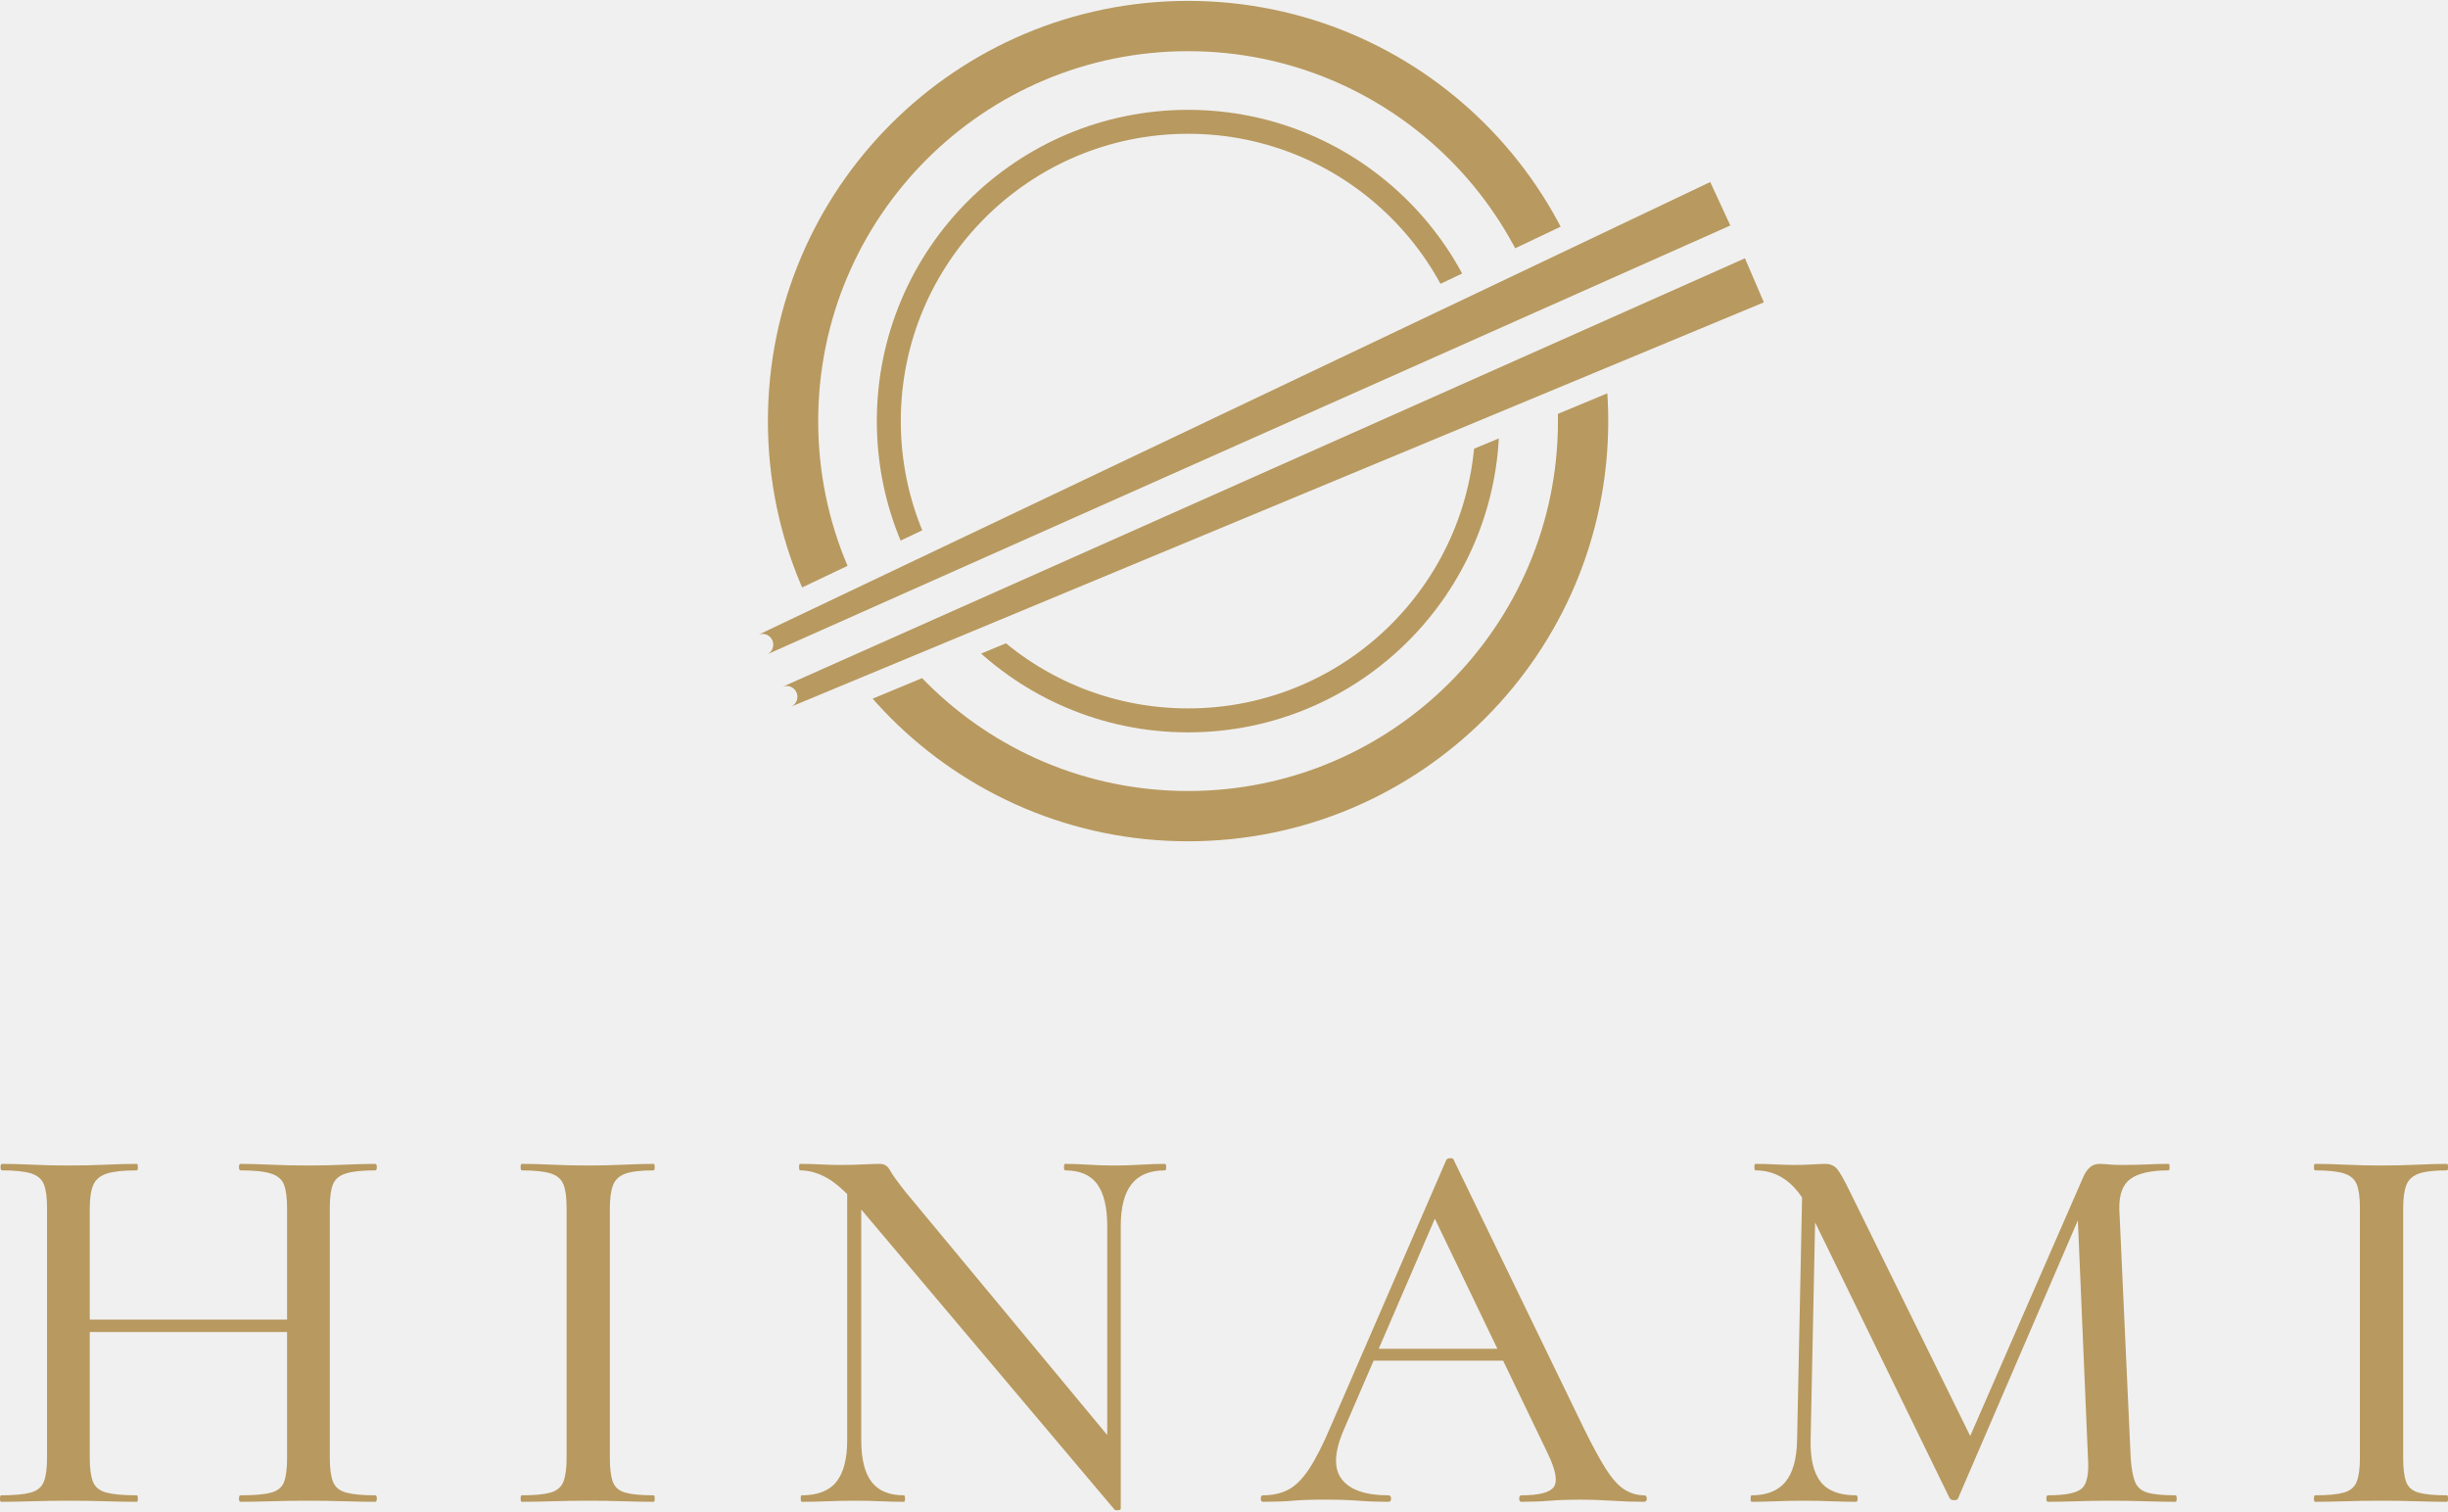
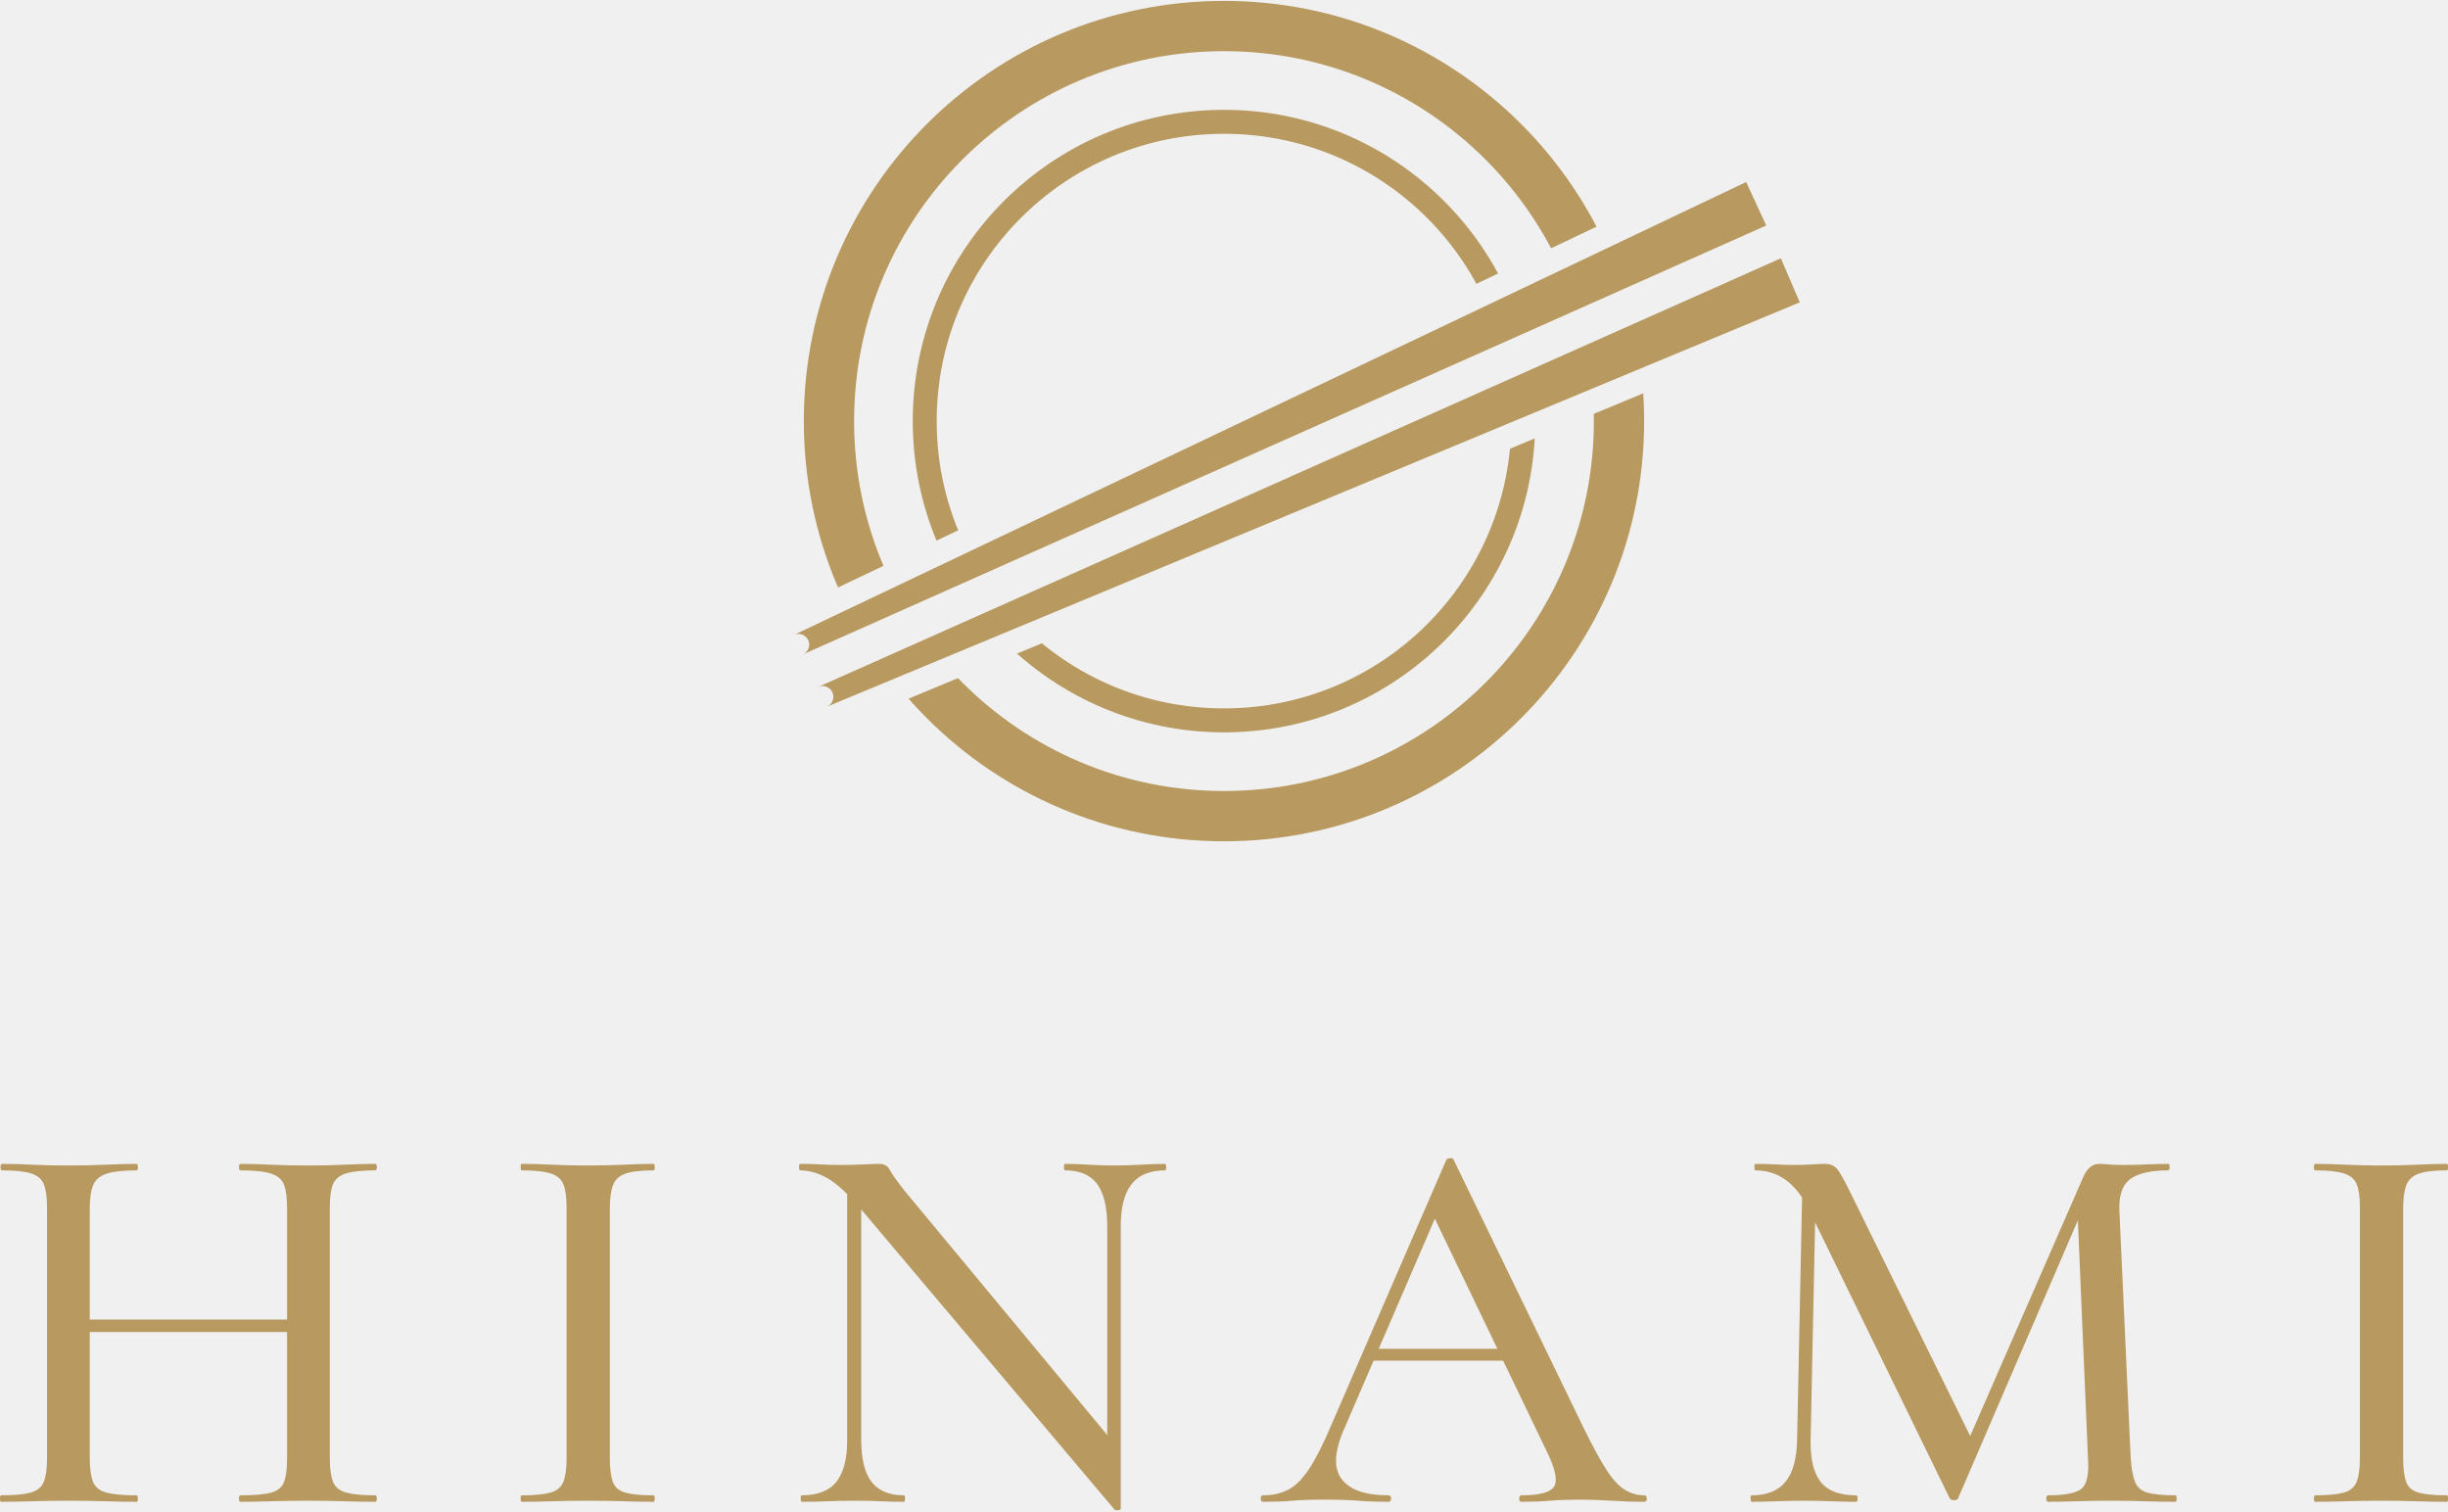
<svg xmlns="http://www.w3.org/2000/svg" viewBox="0 0 695.31 428.68" width="695" height="429" role="img" aria-label="HINAMI">
-   <g transform="translate(187.85 -50.66) scale(3.4)">
+   <g transform="translate(177.65 -50.66) scale(3.4)">
    <defs>
      <mask id="gap" maskUnits="userSpaceOnUse" x="-10" y="-10" width="120" height="120">
        <rect x="-10" y="-10" width="120" height="120" fill="white" />
-         <path d="M8.89 69.46 L89.30 33.66 L87.62 30.03 L8.14 67.83 A0.90 0.90 0 0 1 8.89 69.46 Z" fill="black" stroke="black" stroke-width="4" stroke-linejoin="round" />
-         <path d="M10.82 73.86 L92.10 40.08 L90.52 36.40 L10.11 72.20 A0.90 0.90 0 0 1 10.82 73.86 Z" fill="black" stroke="black" stroke-width="4" stroke-linejoin="round" />
+         <path d="M14.89 69.46 L95.30 33.66 L93.62 30.03 L14.14 67.83 A0.90 0.90 0 0 1 14.89 69.46 Z" fill="black" stroke="black" stroke-width="4" stroke-linejoin="round" />
+         <path d="M16.82 73.86 L98.10 40.08 L96.52 36.40 L16.11 72.20 A0.90 0.90 0 0 1 16.82 73.86 Z" fill="black" stroke="black" stroke-width="4" stroke-linejoin="round" />
      </mask>
    </defs>
    <g mask="url(#gap)">
-       <circle cx="44" cy="50" r="33" fill="none" stroke="#B8995F" stroke-width="4.2" />
-       <circle cx="44" cy="50" r="25" fill="none" stroke="#B8995F" stroke-width="2.0" />
+       <circle cx="50" cy="50" r="33" fill="none" stroke="#B8995F" stroke-width="4.2" />
+       <circle cx="50" cy="50" r="25" fill="none" stroke="#B8995F" stroke-width="2.0" />
    </g>
-     <path d="M8.89 69.46 L89.30 33.66 L87.62 30.03 L8.14 67.83 A0.90 0.90 0 0 1 8.89 69.46 Z" fill="#B8995F" />
-     <path d="M10.82 73.86 L92.10 40.08 L90.52 36.40 L10.11 72.20 A0.90 0.90 0 0 1 10.82 73.86 Z" fill="#B8995F" />
+     <path d="M14.89 69.46 L95.30 33.66 L93.62 30.03 L14.14 67.83 A0.90 0.90 0 0 1 14.89 69.46 Z" fill="#B8995F" />
+     <path d="M16.82 73.86 L98.10 40.08 L96.52 36.40 L16.11 72.20 A0.90 0.90 0 0 1 16.82 73.86 Z" fill="#B8995F" />
  </g>
  <path transform="translate(-4.760 426.274) scale(0.15356)" d="M562 -542Q562 -571 556.5 -586.0Q551 -601 532.5 -607.0Q514 -613 476 -613Q473 -613 473.0 -619.0Q473 -625 476 -625Q500 -625 531.5 -623.5Q563 -622 602 -622Q636 -622 668.5 -623.5Q701 -625 725 -625Q728 -625 728.0 -619.0Q728 -613 725 -613Q690 -613 671.5 -607.5Q653 -602 647.0 -587.5Q641 -573 641 -544V-81Q641 -52 647.0 -37.0Q653 -22 671.5 -17.0Q690 -12 725 -12Q728 -12 728.0 -6.0Q728 0 725 0Q701 0 668.5 -1.0Q636 -2 602 -2Q563 -2 531.5 -1.0Q500 0 476 0Q473 0 473.0 -6.0Q473 -12 476 -12Q514 -12 532.5 -17.0Q551 -22 556.5 -37.0Q562 -52 562 -81ZM155 -314V-337H597V-314ZM118 -81V-544Q118 -573 112.0 -587.5Q106 -602 88.0 -607.5Q70 -613 35 -613Q32 -613 32.0 -619.0Q32 -625 35 -625Q60 -625 91.0 -623.5Q122 -622 156 -622Q196 -622 227.5 -623.5Q259 -625 284 -625Q286 -625 286.0 -619.0Q286 -613 284 -613Q247 -613 228.5 -607.0Q210 -601 203.5 -586.0Q197 -571 197 -542V-81Q197 -52 203.0 -37.0Q209 -22 228.0 -17.0Q247 -12 284 -12Q286 -12 286.0 -6.0Q286 0 284 0Q258 0 227.0 -1.0Q196 -2 156 -2Q122 -2 90.0 -1.0Q58 0 33 0Q31 0 31.0 -6.0Q31 -12 33 -12Q69 -12 87.5 -17.0Q106 -22 112.0 -37.0Q118 -52 118 -81Z M1159 -81Q1159 -52 1164.5 -37.0Q1170 -22 1187.5 -17.0Q1205 -12 1240 -12Q1242 -12 1242.0 -6.0Q1242 0 1240 0Q1215 0 1184.5 -1.0Q1154 -2 1118 -2Q1083 -2 1052.0 -1.0Q1021 0 996 0Q994 0 994.0 -6.0Q994 -12 996 -12Q1031 -12 1049.0 -17.0Q1067 -22 1073.0 -37.0Q1079 -52 1079 -81V-544Q1079 -573 1073.0 -587.5Q1067 -602 1049.0 -607.5Q1031 -613 996 -613Q994 -613 994.0 -619.0Q994 -625 996 -625Q1021 -625 1052.0 -623.5Q1083 -622 1118 -622Q1154 -622 1185.0 -623.5Q1216 -625 1240 -625Q1242 -625 1242.0 -619.0Q1242 -613 1240 -613Q1205 -613 1188.0 -607.0Q1171 -601 1165.0 -586.0Q1159 -571 1159 -542Z M1598 -114V-602L1624 -600V-114Q1624 -62 1643.0 -37.0Q1662 -12 1703 -12Q1705 -12 1705.0 -6.0Q1705 0 1703 0Q1682 0 1660.5 -1.0Q1639 -2 1612 -2Q1586 -2 1561.0 -1.0Q1536 0 1514 0Q1512 0 1512.0 -6.0Q1512 -12 1514 -12Q1558 -12 1578.0 -37.0Q1598 -62 1598 -114ZM2104 13Q2104 15 2099.5 15.5Q2095 16 2093 15L1622 -543Q1587 -584 1561.5 -598.5Q1536 -613 1511 -613Q1509 -613 1509.0 -619.0Q1509 -625 1511 -625Q1530 -625 1549.0 -624.0Q1568 -623 1584 -623Q1608 -623 1628.0 -624.0Q1648 -625 1658 -625Q1671 -625 1677.0 -613.5Q1683 -602 1706 -573L2096 -103ZM2104 -510V13L2079 -18V-510Q2079 -562 2060.5 -587.5Q2042 -613 2001 -613Q1999 -613 1999.0 -619.0Q1999 -625 2001 -625Q2022 -625 2044.0 -623.5Q2066 -622 2092 -622Q2117 -622 2141.0 -623.5Q2165 -625 2186 -625Q2188 -625 2188.0 -619.0Q2188 -613 2186 -613Q2144 -613 2124.0 -587.5Q2104 -562 2104 -510Z M2555 -261 2567 -283H2839L2846 -261ZM3072 -12Q3077 -12 3077.0 -6.0Q3077 0 3072 0Q3043 0 3012.5 -2.0Q2982 -4 2953 -4Q2921 -4 2897.5 -2.0Q2874 0 2845 0Q2841 0 2841.0 -6.0Q2841 -12 2845 -12Q2894 -12 2905.0 -27.5Q2916 -43 2894 -89L2679 -536L2711 -584L2516 -132Q2490 -71 2513.0 -41.5Q2536 -12 2599 -12Q2604 -12 2604.0 -6.0Q2604 0 2599 0Q2569 0 2544.0 -2.0Q2519 -4 2481 -4Q2444 -4 2421.5 -2.0Q2399 0 2367 0Q2363 0 2363.0 -6.0Q2363 -12 2367 -12Q2394 -12 2414.0 -22.5Q2434 -33 2452.5 -61.0Q2471 -89 2493 -141L2706 -632Q2707 -635 2713.0 -635.5Q2719 -636 2720 -632L2960 -137Q2984 -88 3001.5 -60.5Q3019 -33 3036.0 -22.5Q3053 -12 3072 -12Z M3355 -114 3365 -602 3390 -600 3380 -114Q3379 -62 3398.5 -37.0Q3418 -12 3464 -12Q3467 -12 3467.0 -6.0Q3467 0 3464 0Q3442 0 3419.0 -1.0Q3396 -2 3367 -2Q3340 -2 3316.0 -1.0Q3292 0 3271 0Q3269 0 3269.0 -6.0Q3269 -12 3271 -12Q3313 -12 3333.5 -37.0Q3354 -62 3355 -114ZM4055 -12Q4057 -12 4057.0 -6.0Q4057 0 4055 0Q4030 0 3999.0 -1.0Q3968 -2 3933 -2Q3900 -2 3871.0 -1.0Q3842 0 3819 0Q3816 0 3816.0 -6.0Q3816 -12 3819 -12Q3868 -12 3882.0 -25.0Q3896 -38 3893 -81L3873 -552L3912 -608L3653 -7Q3652 -3 3645.5 -3.0Q3639 -3 3637 -7L3376 -542Q3341 -613 3278 -613Q3276 -613 3276.0 -619.0Q3276 -625 3278 -625Q3296 -625 3315.5 -624.0Q3335 -623 3349 -623Q3368 -623 3383.5 -624.0Q3399 -625 3407 -625Q3421 -625 3429.0 -615.5Q3437 -606 3453 -573L3680 -112L3643 -48L3884 -600Q3889 -612 3896.5 -618.5Q3904 -625 3914 -625Q3921 -625 3931.5 -624.0Q3942 -623 3956 -623Q3984 -623 4003.0 -624.0Q4022 -625 4042 -625Q4044 -625 4044.0 -619.0Q4044 -613 4042 -613Q3994 -613 3972.0 -597.5Q3950 -582 3951 -541L3972 -81Q3974 -52 3980.0 -37.0Q3986 -22 4003.0 -17.0Q4020 -12 4055 -12Z M4476 -81Q4476 -52 4481.5 -37.0Q4487 -22 4504.5 -17.0Q4522 -12 4557 -12Q4559 -12 4559.0 -6.0Q4559 0 4557 0Q4532 0 4501.5 -1.0Q4471 -2 4435 -2Q4400 -2 4369.0 -1.0Q4338 0 4313 0Q4311 0 4311.0 -6.0Q4311 -12 4313 -12Q4348 -12 4366.0 -17.0Q4384 -22 4390.0 -37.0Q4396 -52 4396 -81V-544Q4396 -573 4390.0 -587.5Q4384 -602 4366.0 -607.5Q4348 -613 4313 -613Q4311 -613 4311.0 -619.0Q4311 -625 4313 -625Q4338 -625 4369.0 -623.5Q4400 -622 4435 -622Q4471 -622 4502.0 -623.5Q4533 -625 4557 -625Q4559 -625 4559.0 -619.0Q4559 -613 4557 -613Q4522 -613 4505.0 -607.0Q4488 -601 4482.0 -586.0Q4476 -571 4476 -542Z" fill="#B8995F" />
</svg>
